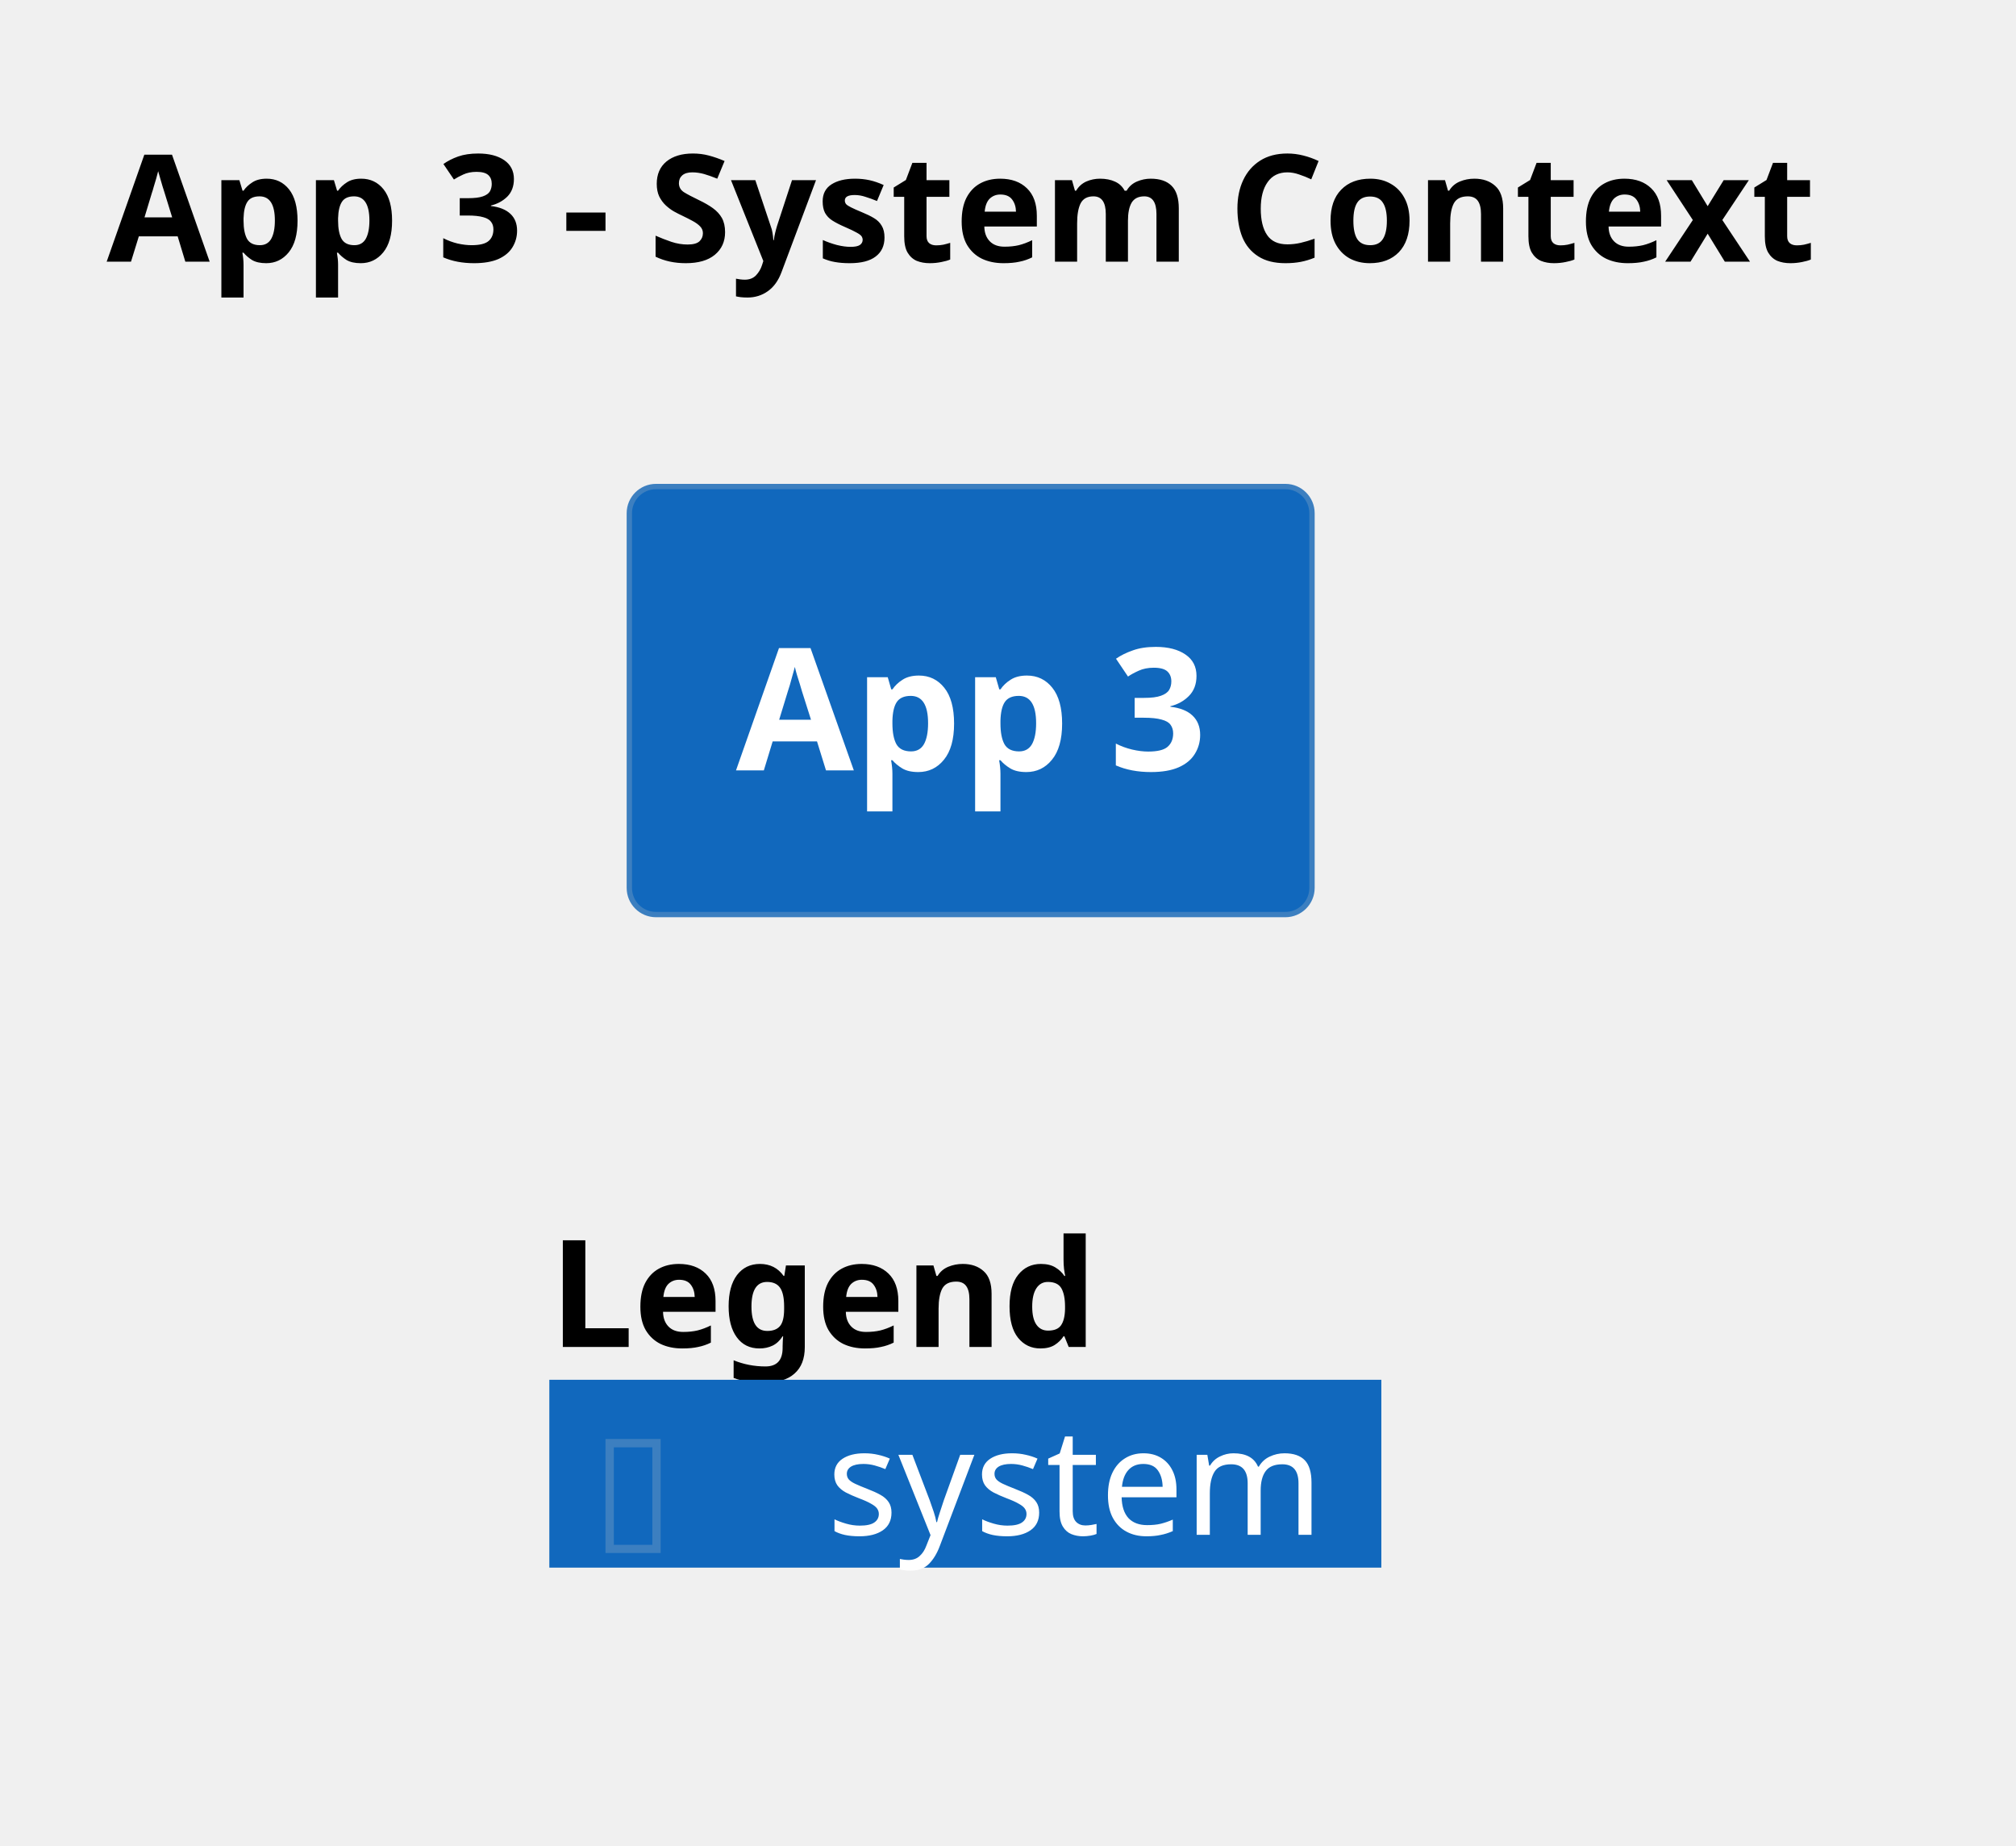
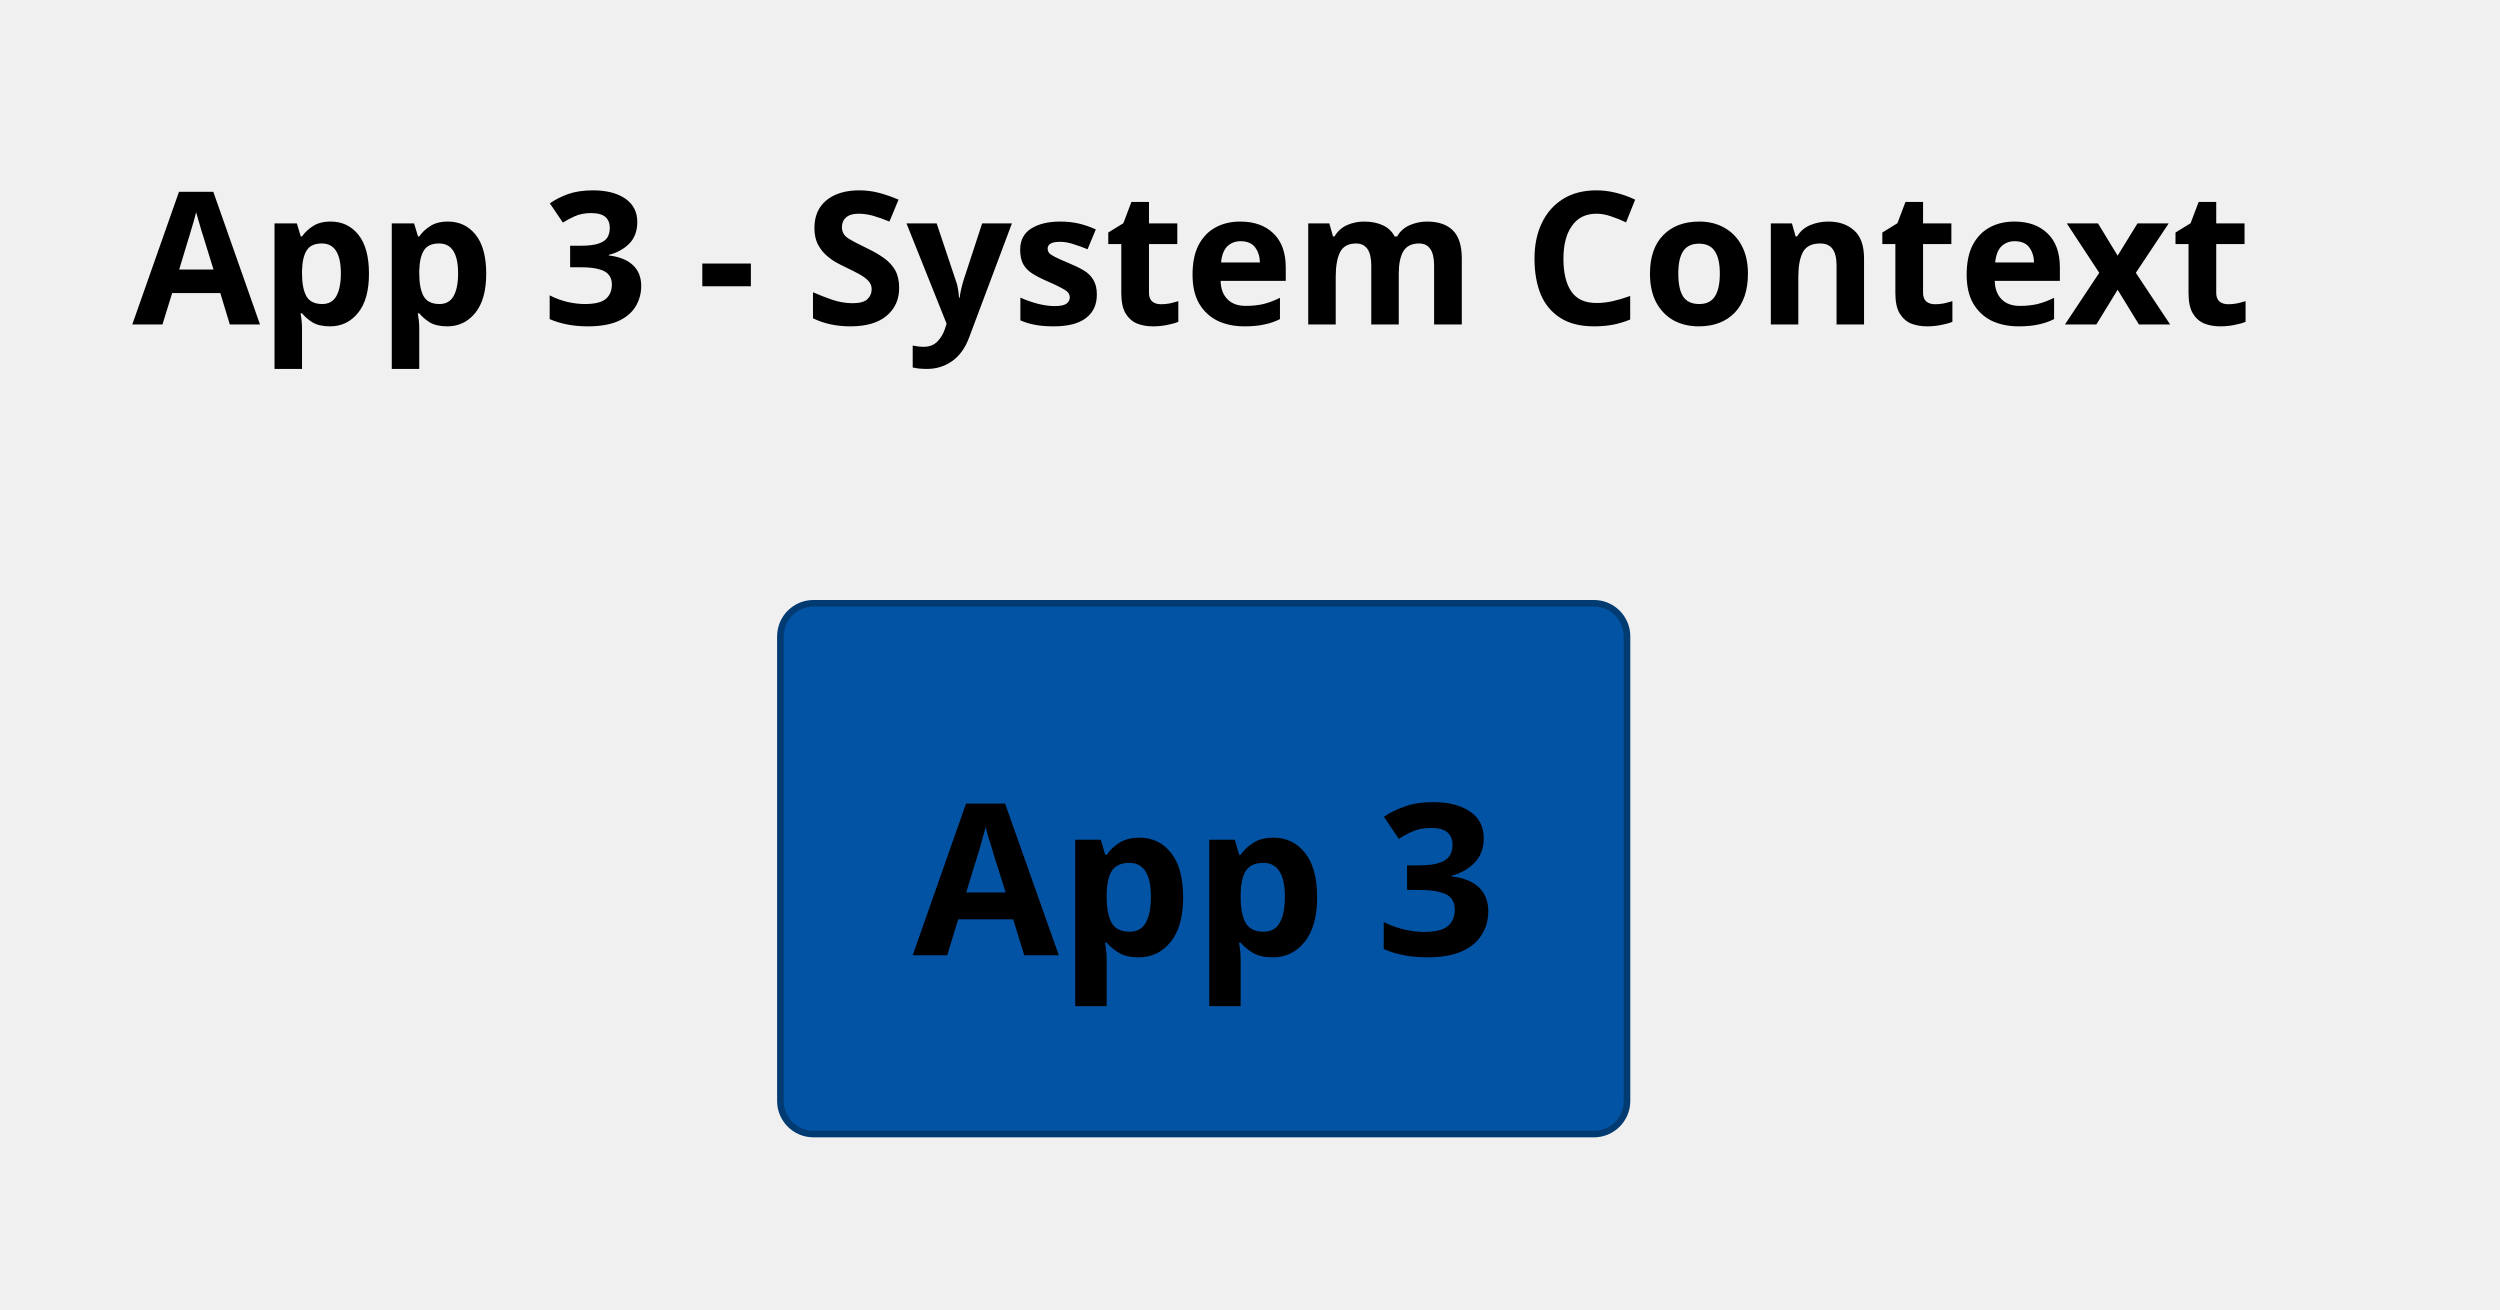
- <svg xmlns="http://www.w3.org/2000/svg" contentStyleType="text/css" height="173px" preserveAspectRatio="none" style="width:189px;height:173px;background:#FFFFFF;" version="1.1" viewBox="0 0 189 173" width="189px" zoomAndPan="magnify">
+ <svg xmlns="http://www.w3.org/2000/svg" contentStyleType="text/css" height="99px" preserveAspectRatio="none" style="width:189px;height:99px;background:#FFFFFF;" version="1.1" viewBox="0 0 189 99" width="189px" zoomAndPan="magnify">
  <defs />
  <g>
    <text fill="#000000" font-family="sans-serif" font-size="14" font-weight="bold" lengthAdjust="spacing" textLength="161" x="10" y="24.533">App 3 - System Context</text>
    <g id="elem_App3">
-       <rect fill="#1168BD" height="40.125" rx="2.5" ry="2.5" style="stroke:#3C7FC0;stroke-width:0.5;" width="64" x="59" y="45.609" />
-       <text fill="#FFFFFF" font-family="sans-serif" font-size="16" font-weight="bold" lengthAdjust="spacing" textLength="31" x="69" y="72.219">App</text>
-       <text fill="#FFFFFF" font-family="sans-serif" font-size="16" font-weight="bold" lengthAdjust="spacing" textLength="4" x="100" y="72.219"> </text>
-       <text fill="#FFFFFF" font-family="sans-serif" font-size="16" font-weight="bold" lengthAdjust="spacing" textLength="9" x="104" y="72.219">3</text>
+       <rect fill="#0353A4" height="40.125" rx="2.5" ry="2.5" style="stroke:#023A72;stroke-width:0.5;" width="64" x="59" y="45.609" />
+       <text fill="#000000" font-family="sans-serif" font-size="16" font-weight="bold" lengthAdjust="spacing" textLength="31" x="69" y="72.219">App</text>
+       <text fill="#000000" font-family="sans-serif" font-size="16" font-weight="bold" lengthAdjust="spacing" textLength="4" x="100" y="72.219"> </text>
+       <text fill="#000000" font-family="sans-serif" font-size="16" font-weight="bold" lengthAdjust="spacing" textLength="9" x="104" y="72.219">3</text>
    </g>
-     <rect fill="none" height="17.609" style="stroke:none;stroke-width:1.0;" width="78" x="51.5" y="111.734" />
-     <text fill="#000000" font-family="sans-serif" font-size="14" font-weight="bold" lengthAdjust="spacing" textLength="53" x="51.5" y="126.268">Legend</text>
-     <text fill="#FFFFFF" font-family="sans-serif" font-size="14" lengthAdjust="spacing" textLength="4" x="104.5" y="126.268"> </text>
-     <rect fill="#1168BD" height="17.609" style="stroke:none;stroke-width:1.0;" width="78" x="51.5" y="129.344" />
-     <text fill="#3C7FC0" font-family="sans-serif" font-size="14" lengthAdjust="spacing" textLength="14" x="55.5" y="143.877">▯</text>
-     <text fill="#FFFFFF" font-family="sans-serif" font-size="14" lengthAdjust="spacing" textLength="4" x="69.5" y="143.877"> </text>
-     <text fill="#FFFFFF" font-family="sans-serif" font-size="14" lengthAdjust="spacing" textLength="44" x="77.5" y="143.877">system</text>
-     <text fill="#FFFFFF" font-family="sans-serif" font-size="14" lengthAdjust="spacing" textLength="4" x="125.5" y="143.877"> </text>
-     <line style="stroke:none;stroke-width:1.0;" x1="51.5" x2="129.5" y1="111.734" y2="111.734" />
-     <line style="stroke:none;stroke-width:1.0;" x1="51.5" x2="129.5" y1="129.344" y2="129.344" />
-     <line style="stroke:none;stroke-width:1.0;" x1="51.5" x2="129.5" y1="146.953" y2="146.953" />
-     <line style="stroke:none;stroke-width:1.0;" x1="51.5" x2="51.5" y1="111.734" y2="146.953" />
-     <line style="stroke:none;stroke-width:1.0;" x1="129.5" x2="129.5" y1="111.734" y2="146.953" />
  </g>
</svg>
